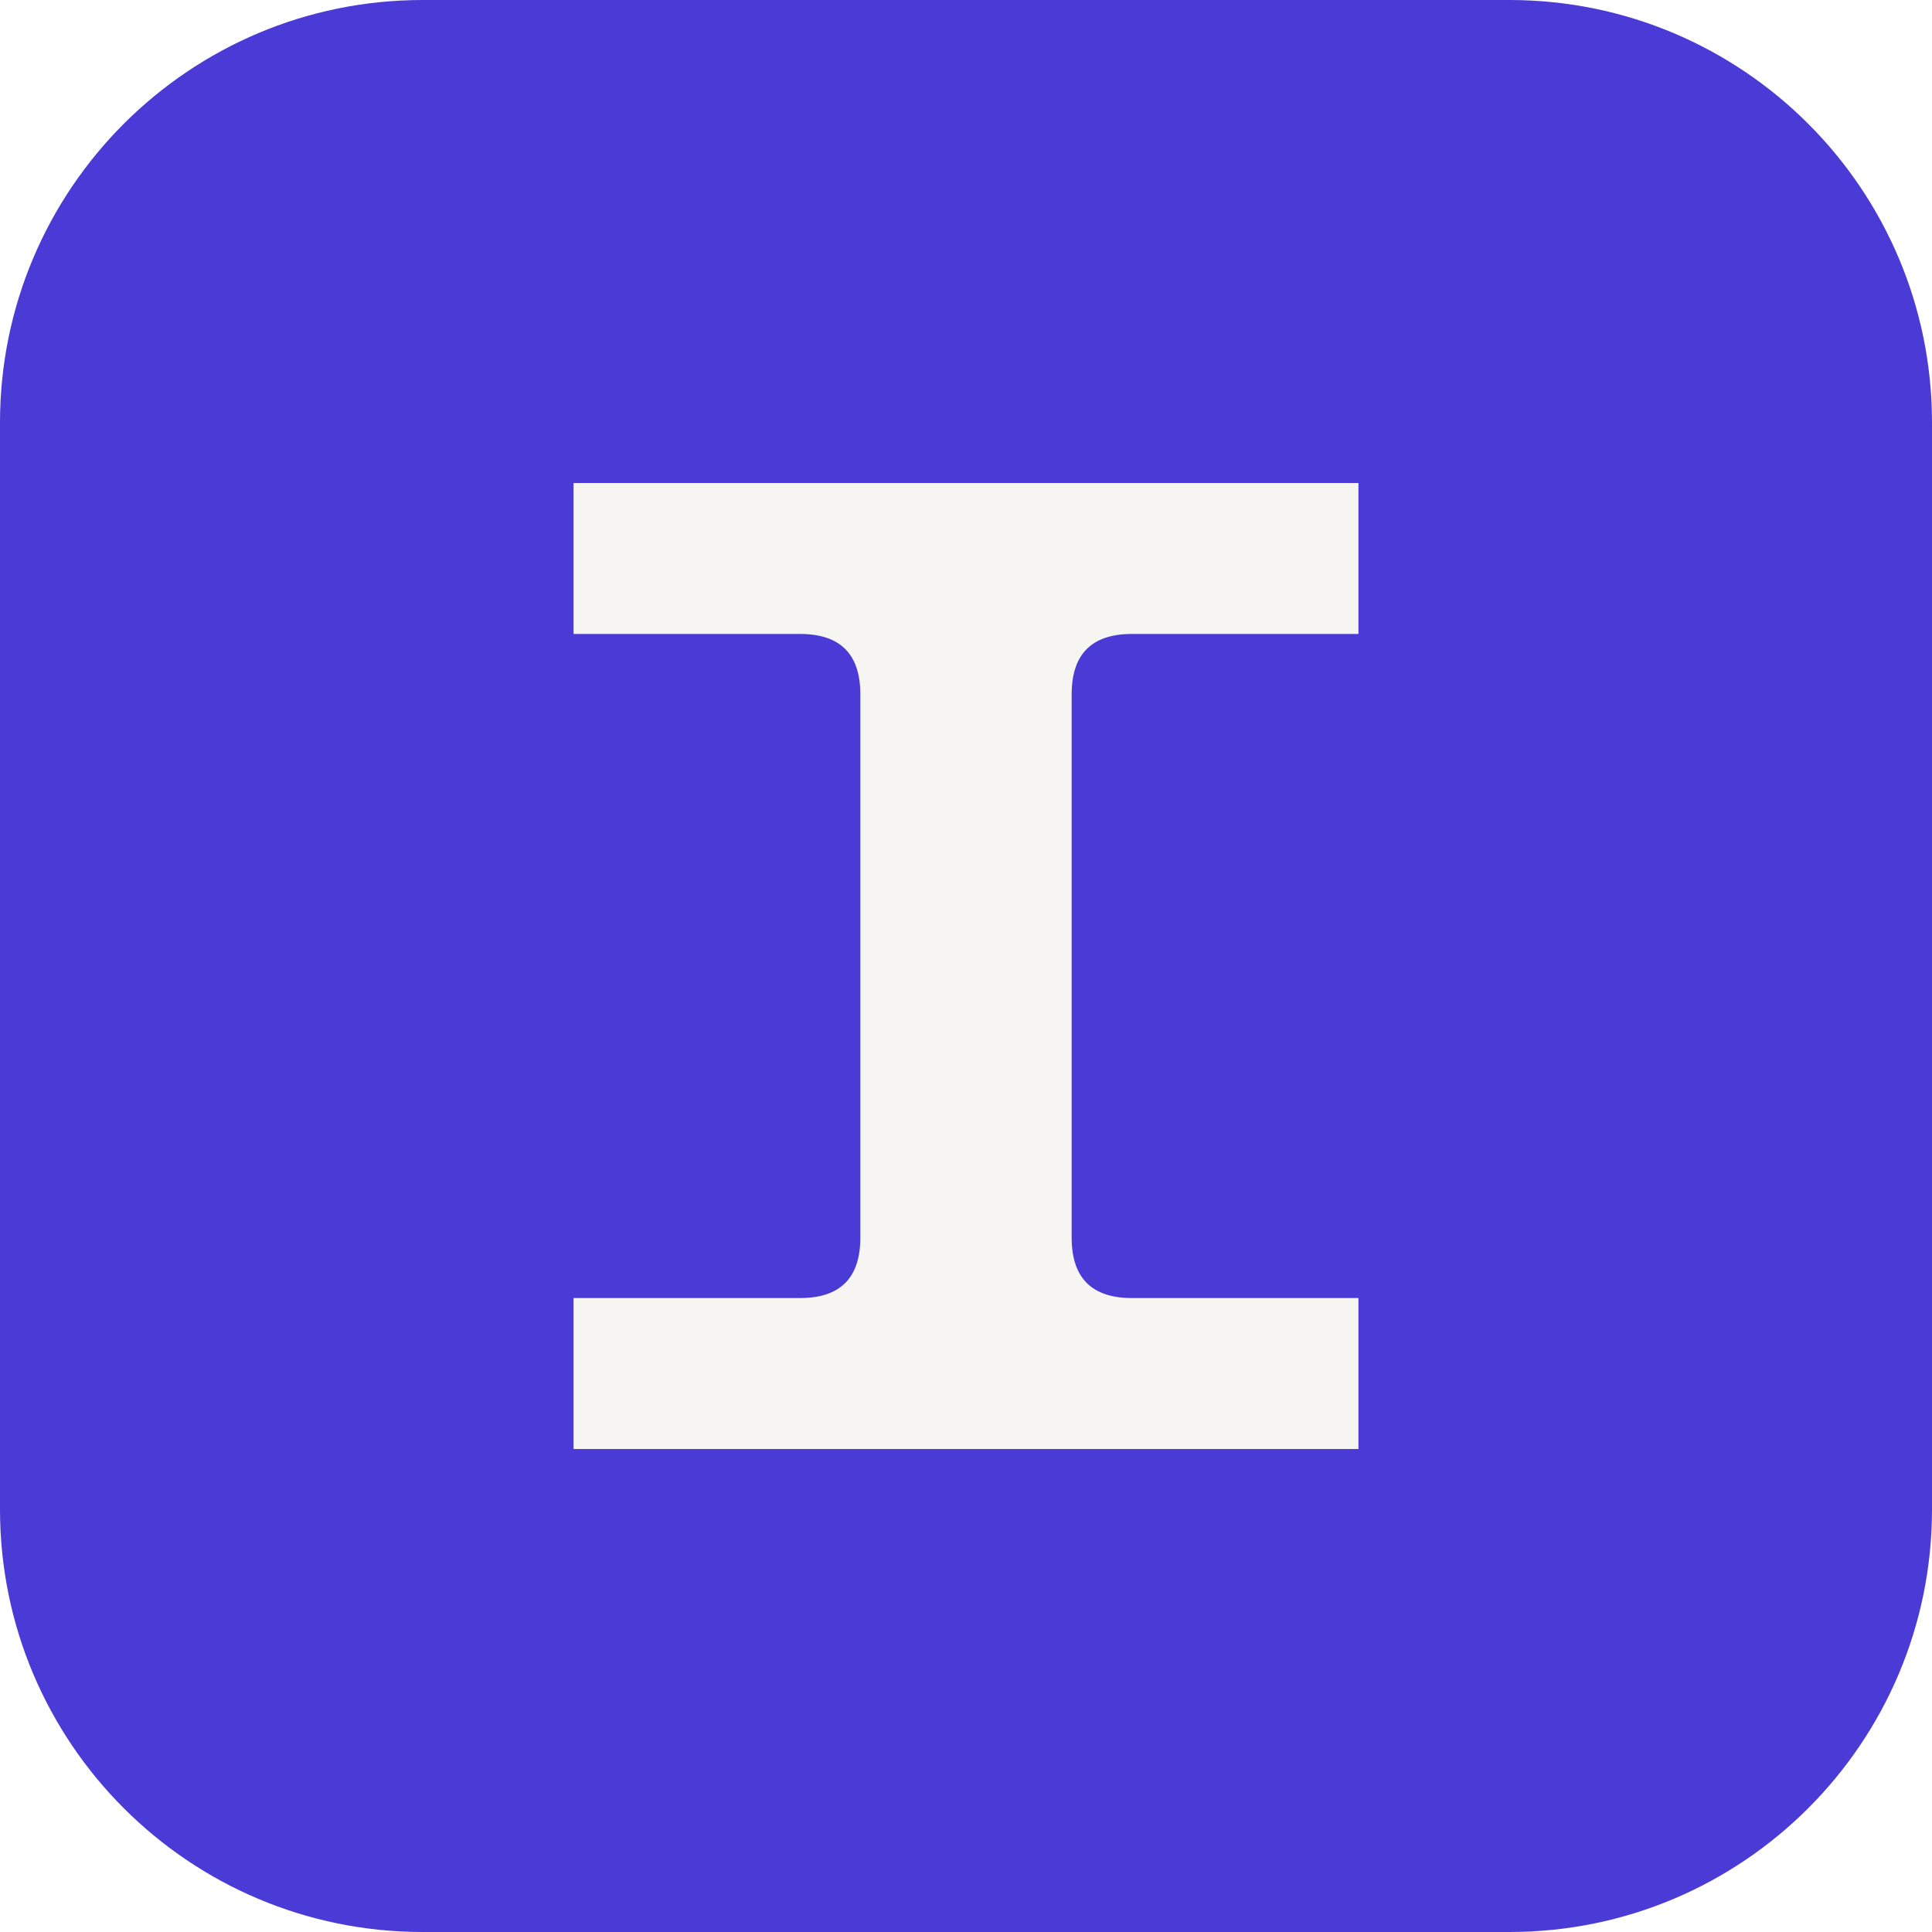
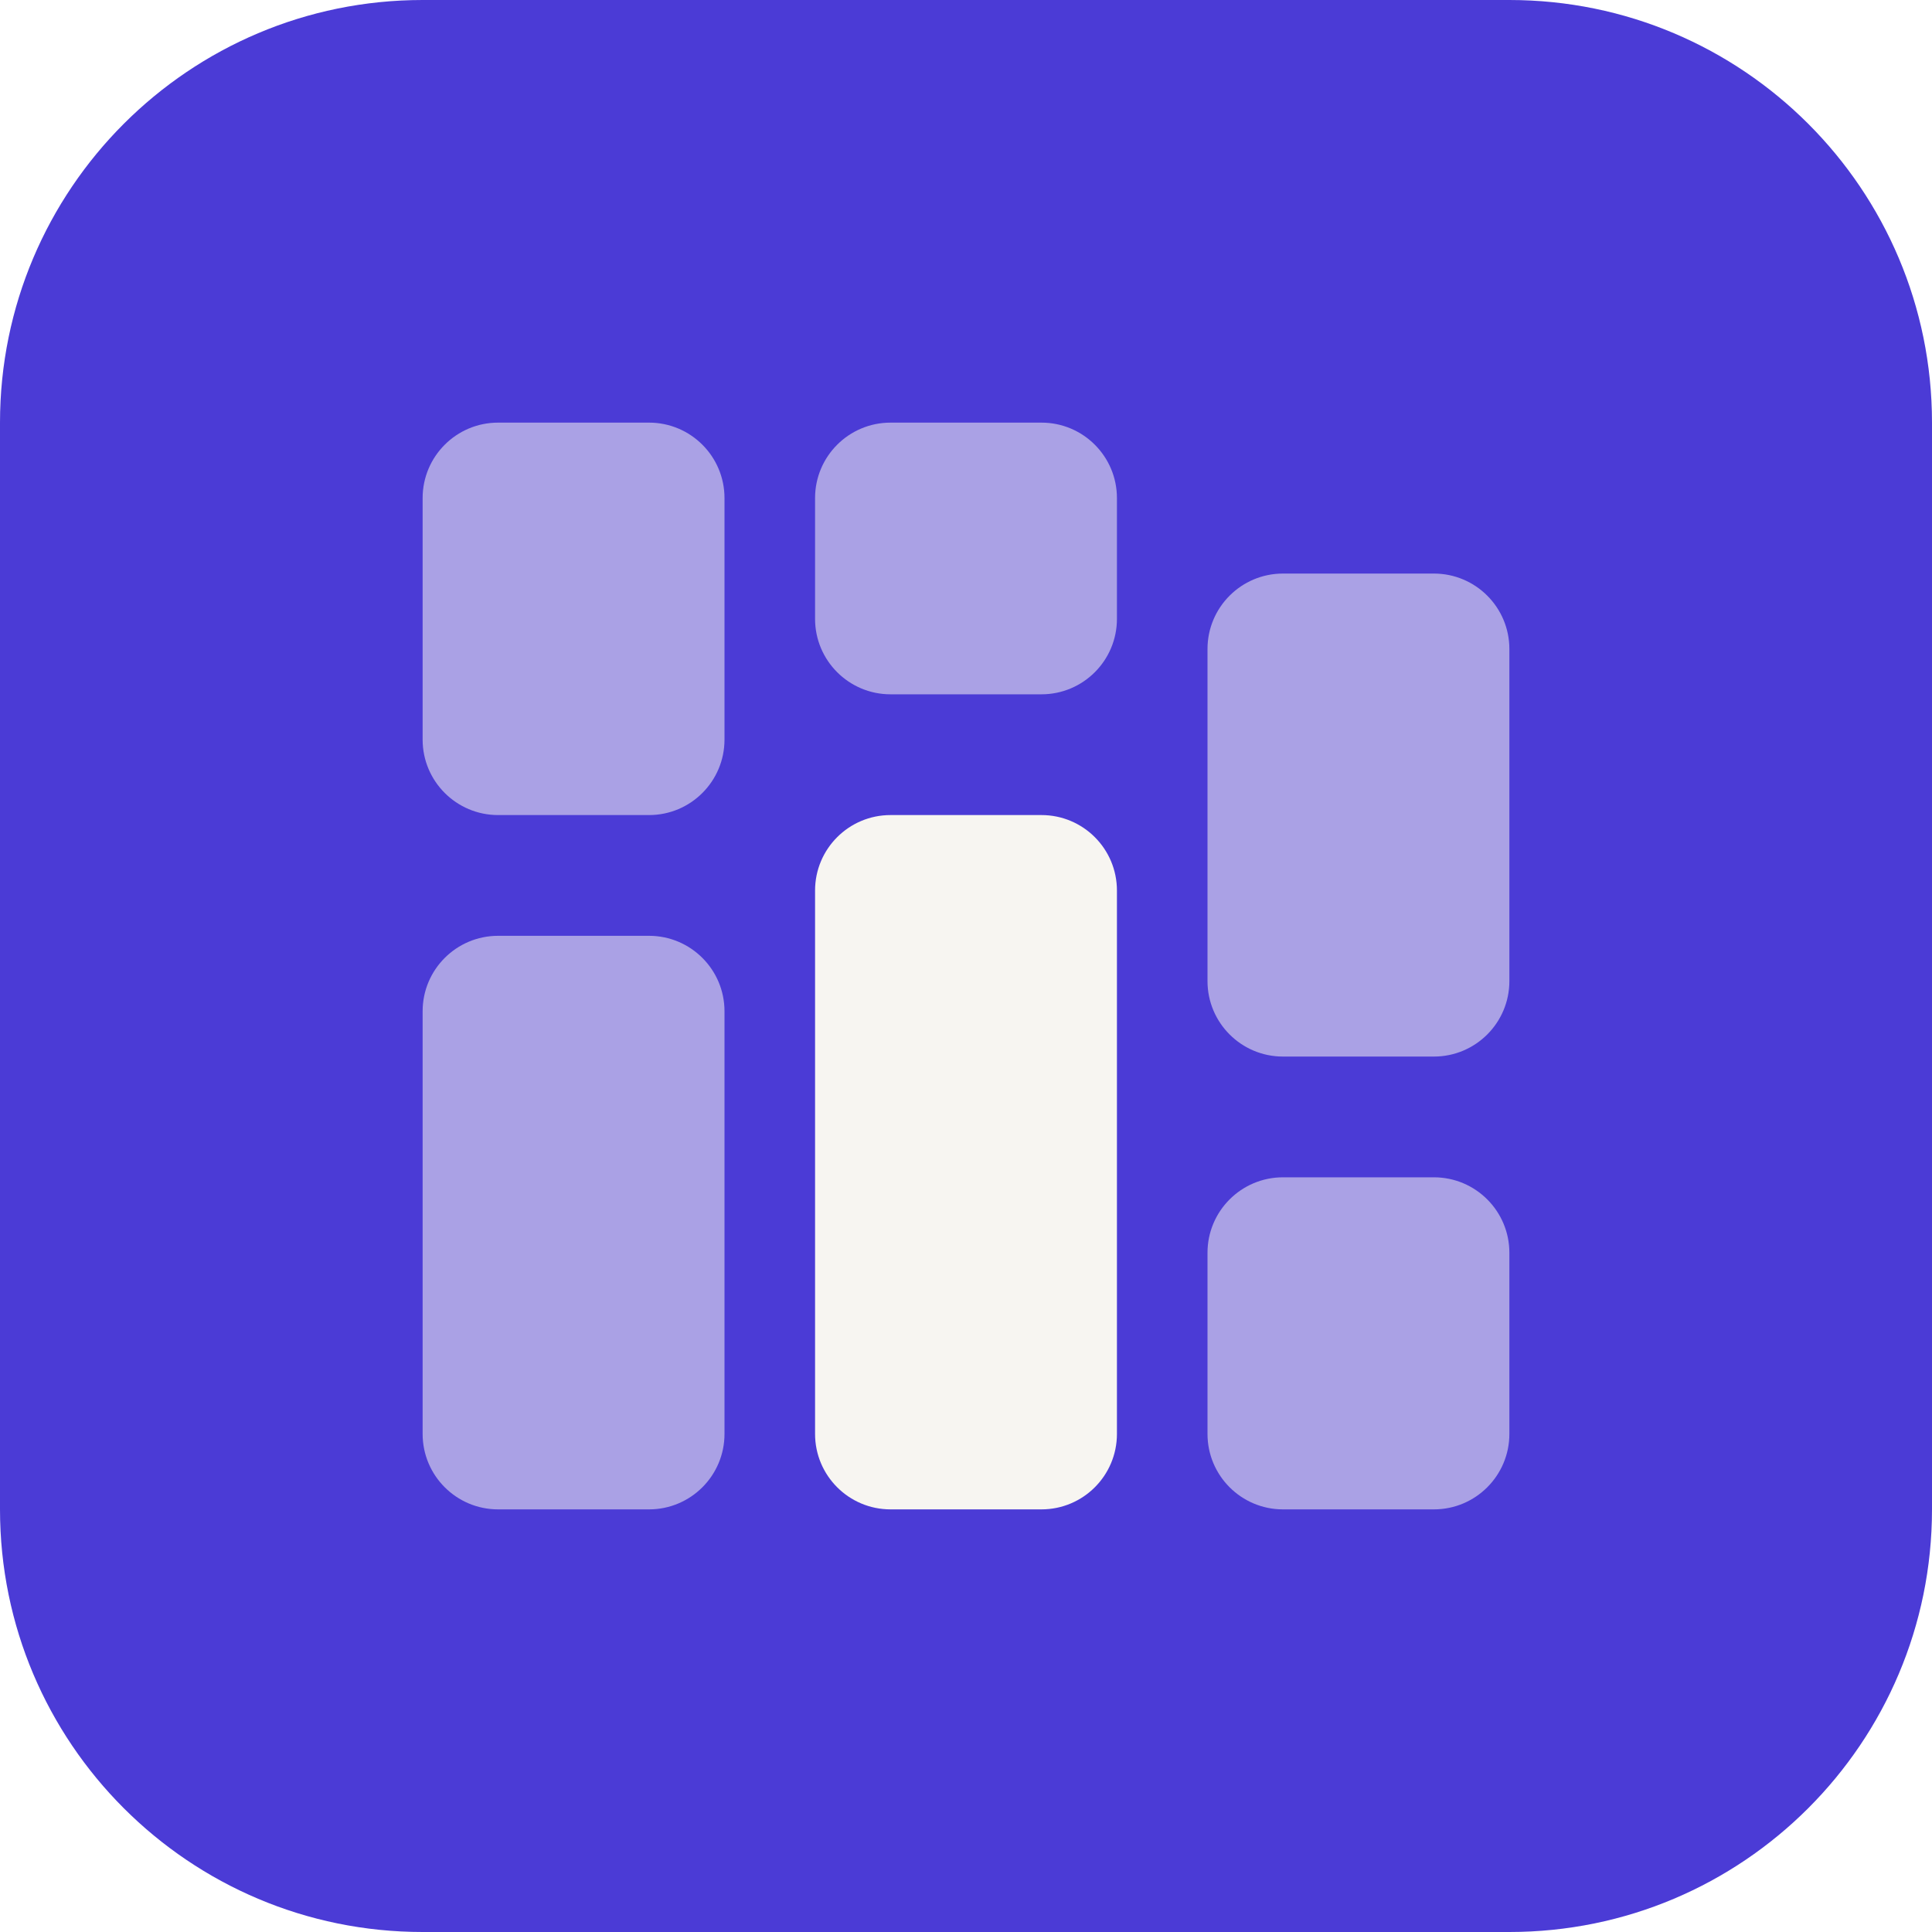
<svg xmlns="http://www.w3.org/2000/svg" viewBox="0 0 64 64">
  <rect width="64" height="64" rx="14" fill="#4b3bd6" />
-   <path d="M19 16h26v5h-7.5q-2 0-2 2v18q0 2 2 2H45v5H19v-5h7.5q2 0 2-2V23q0-2-2-2H19z" fill="#f7f5f1" />
+   <rect x="14" y="14" width="10" height="13" rx="2.5" fill="#aaa1e5" />
+   <rect x="14" y="31" width="10" height="19" rx="2.5" fill="#aaa1e5" />
+   <rect x="27" y="14" width="10" height="9" rx="2.5" fill="#aaa1e5" />
+   <rect x="27" y="27" width="10" height="23" rx="2.5" fill="#f7f5f1" />
+   <rect x="40" y="19" width="10" height="16" rx="2.5" fill="#aaa1e5" />
+   <rect x="40" y="39" width="10" height="11" rx="2.5" fill="#aaa1e5" />
</svg>
